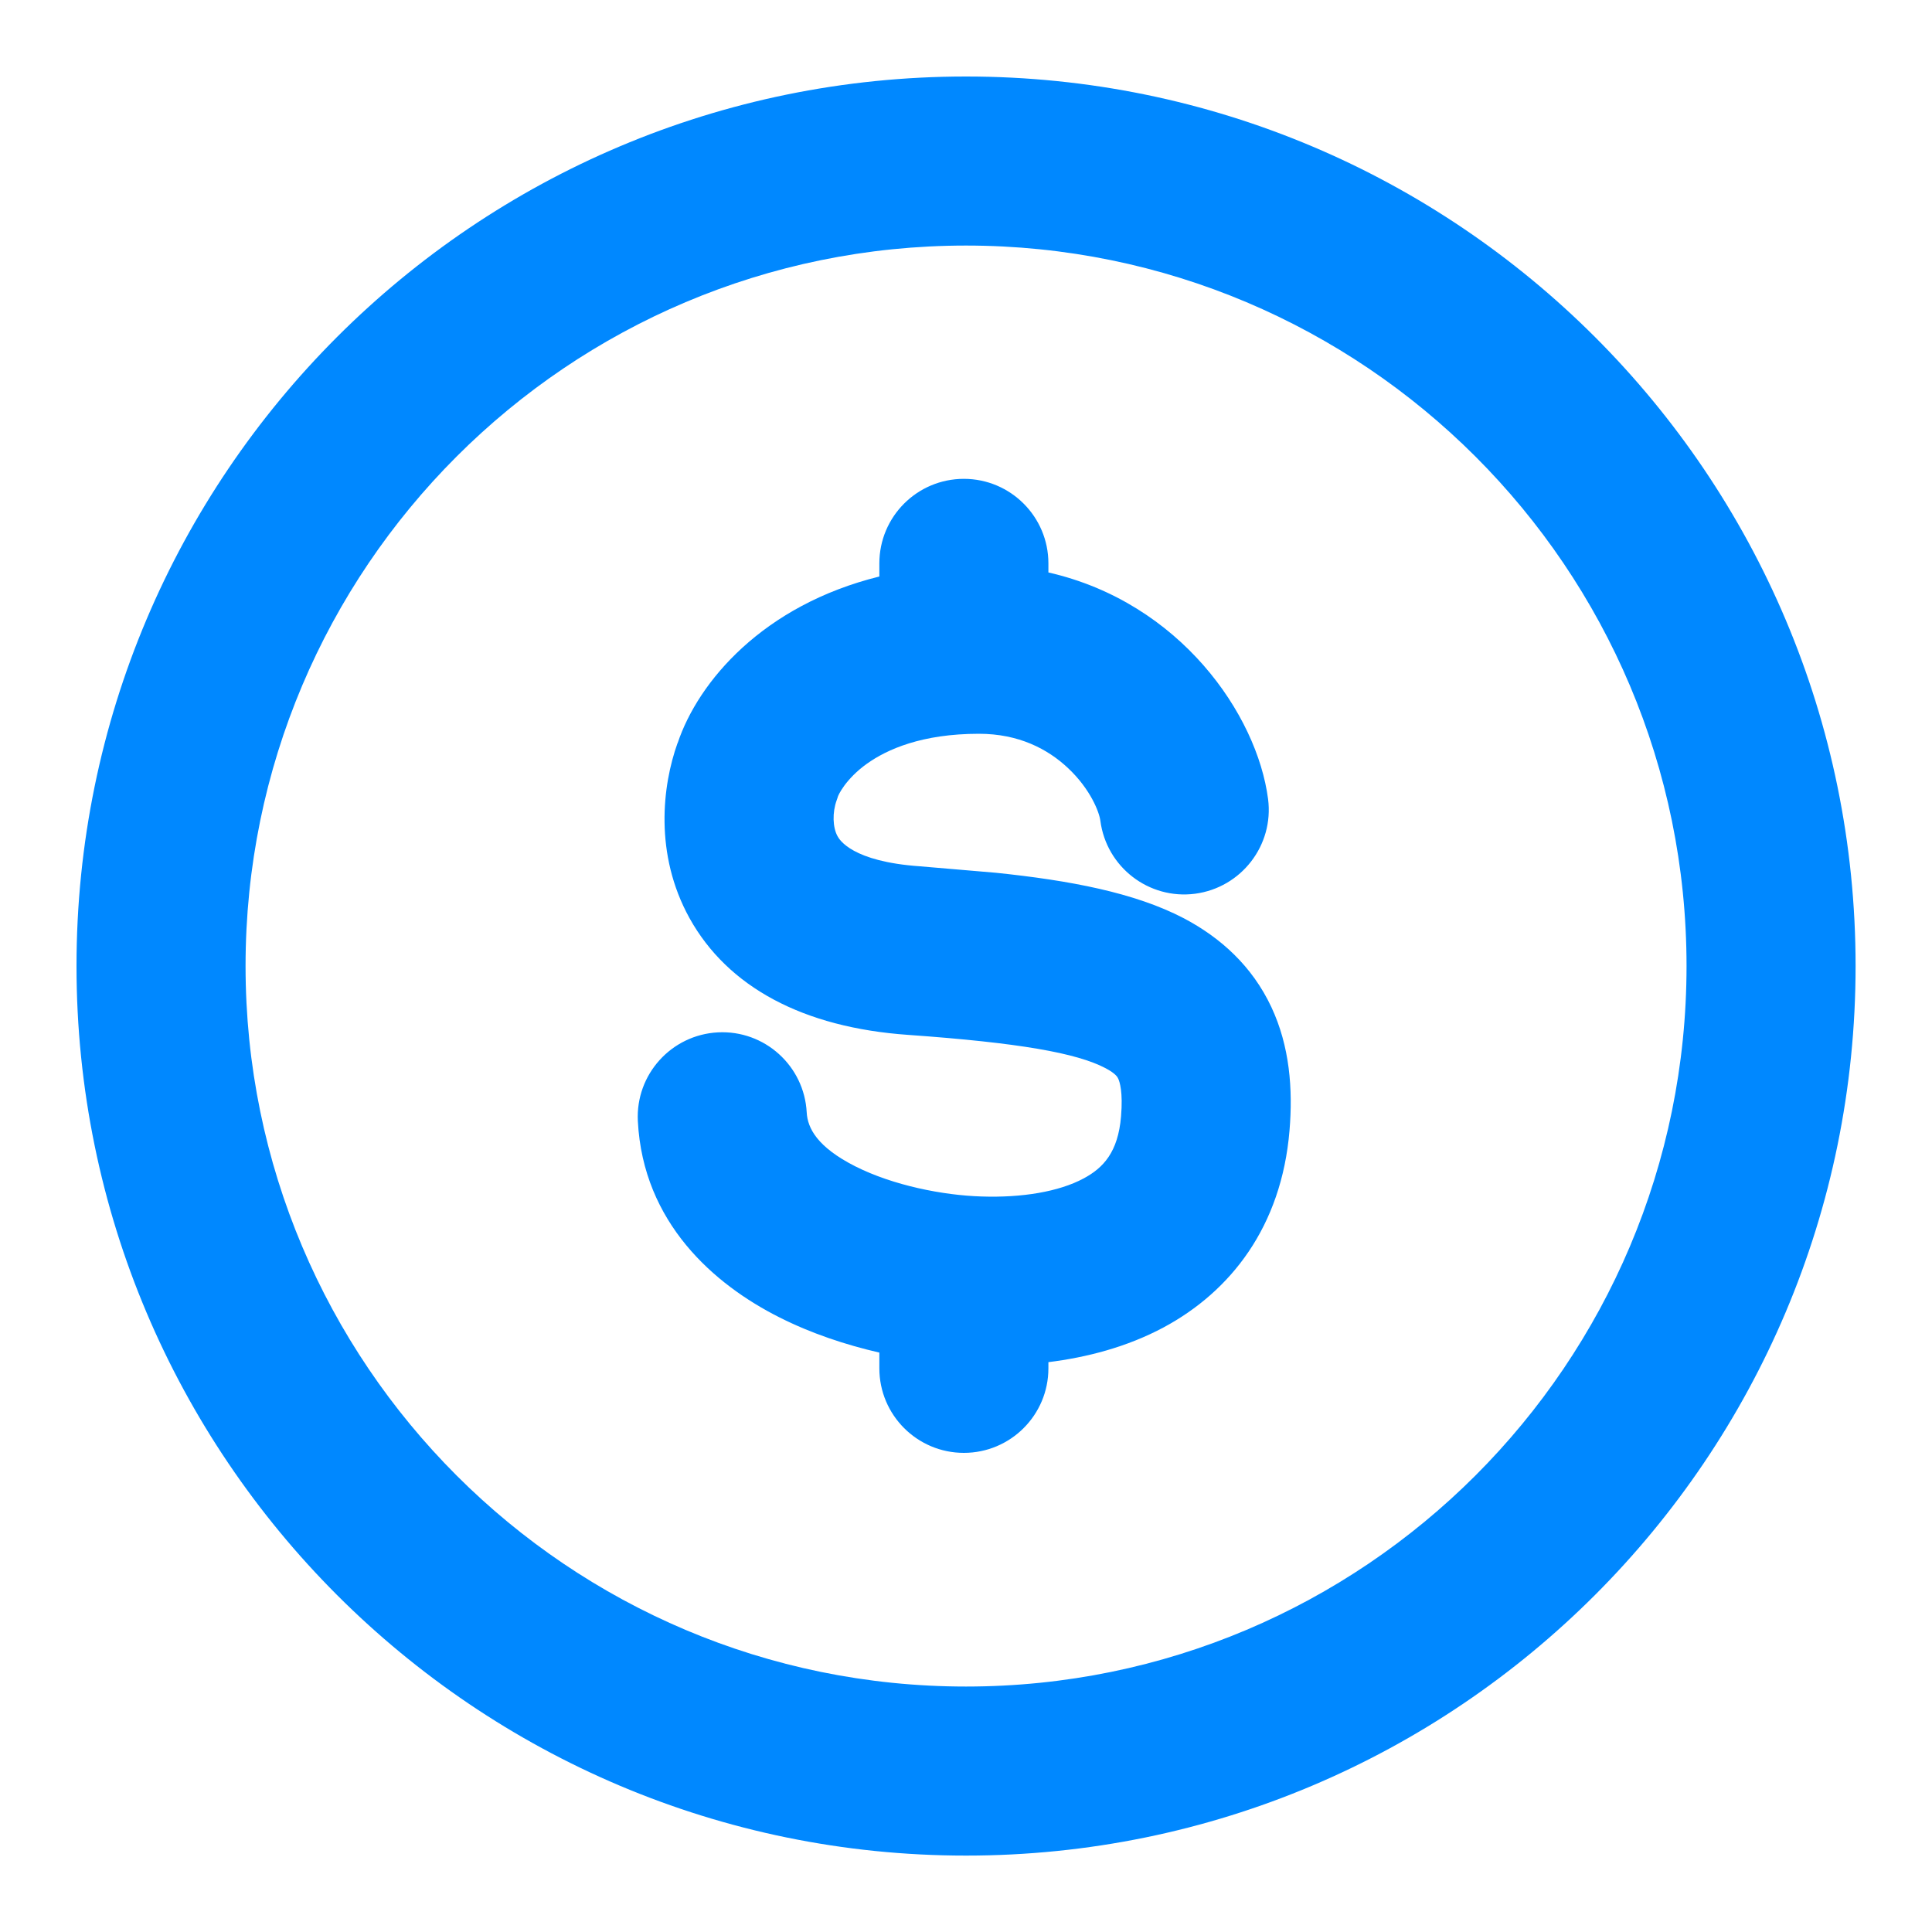
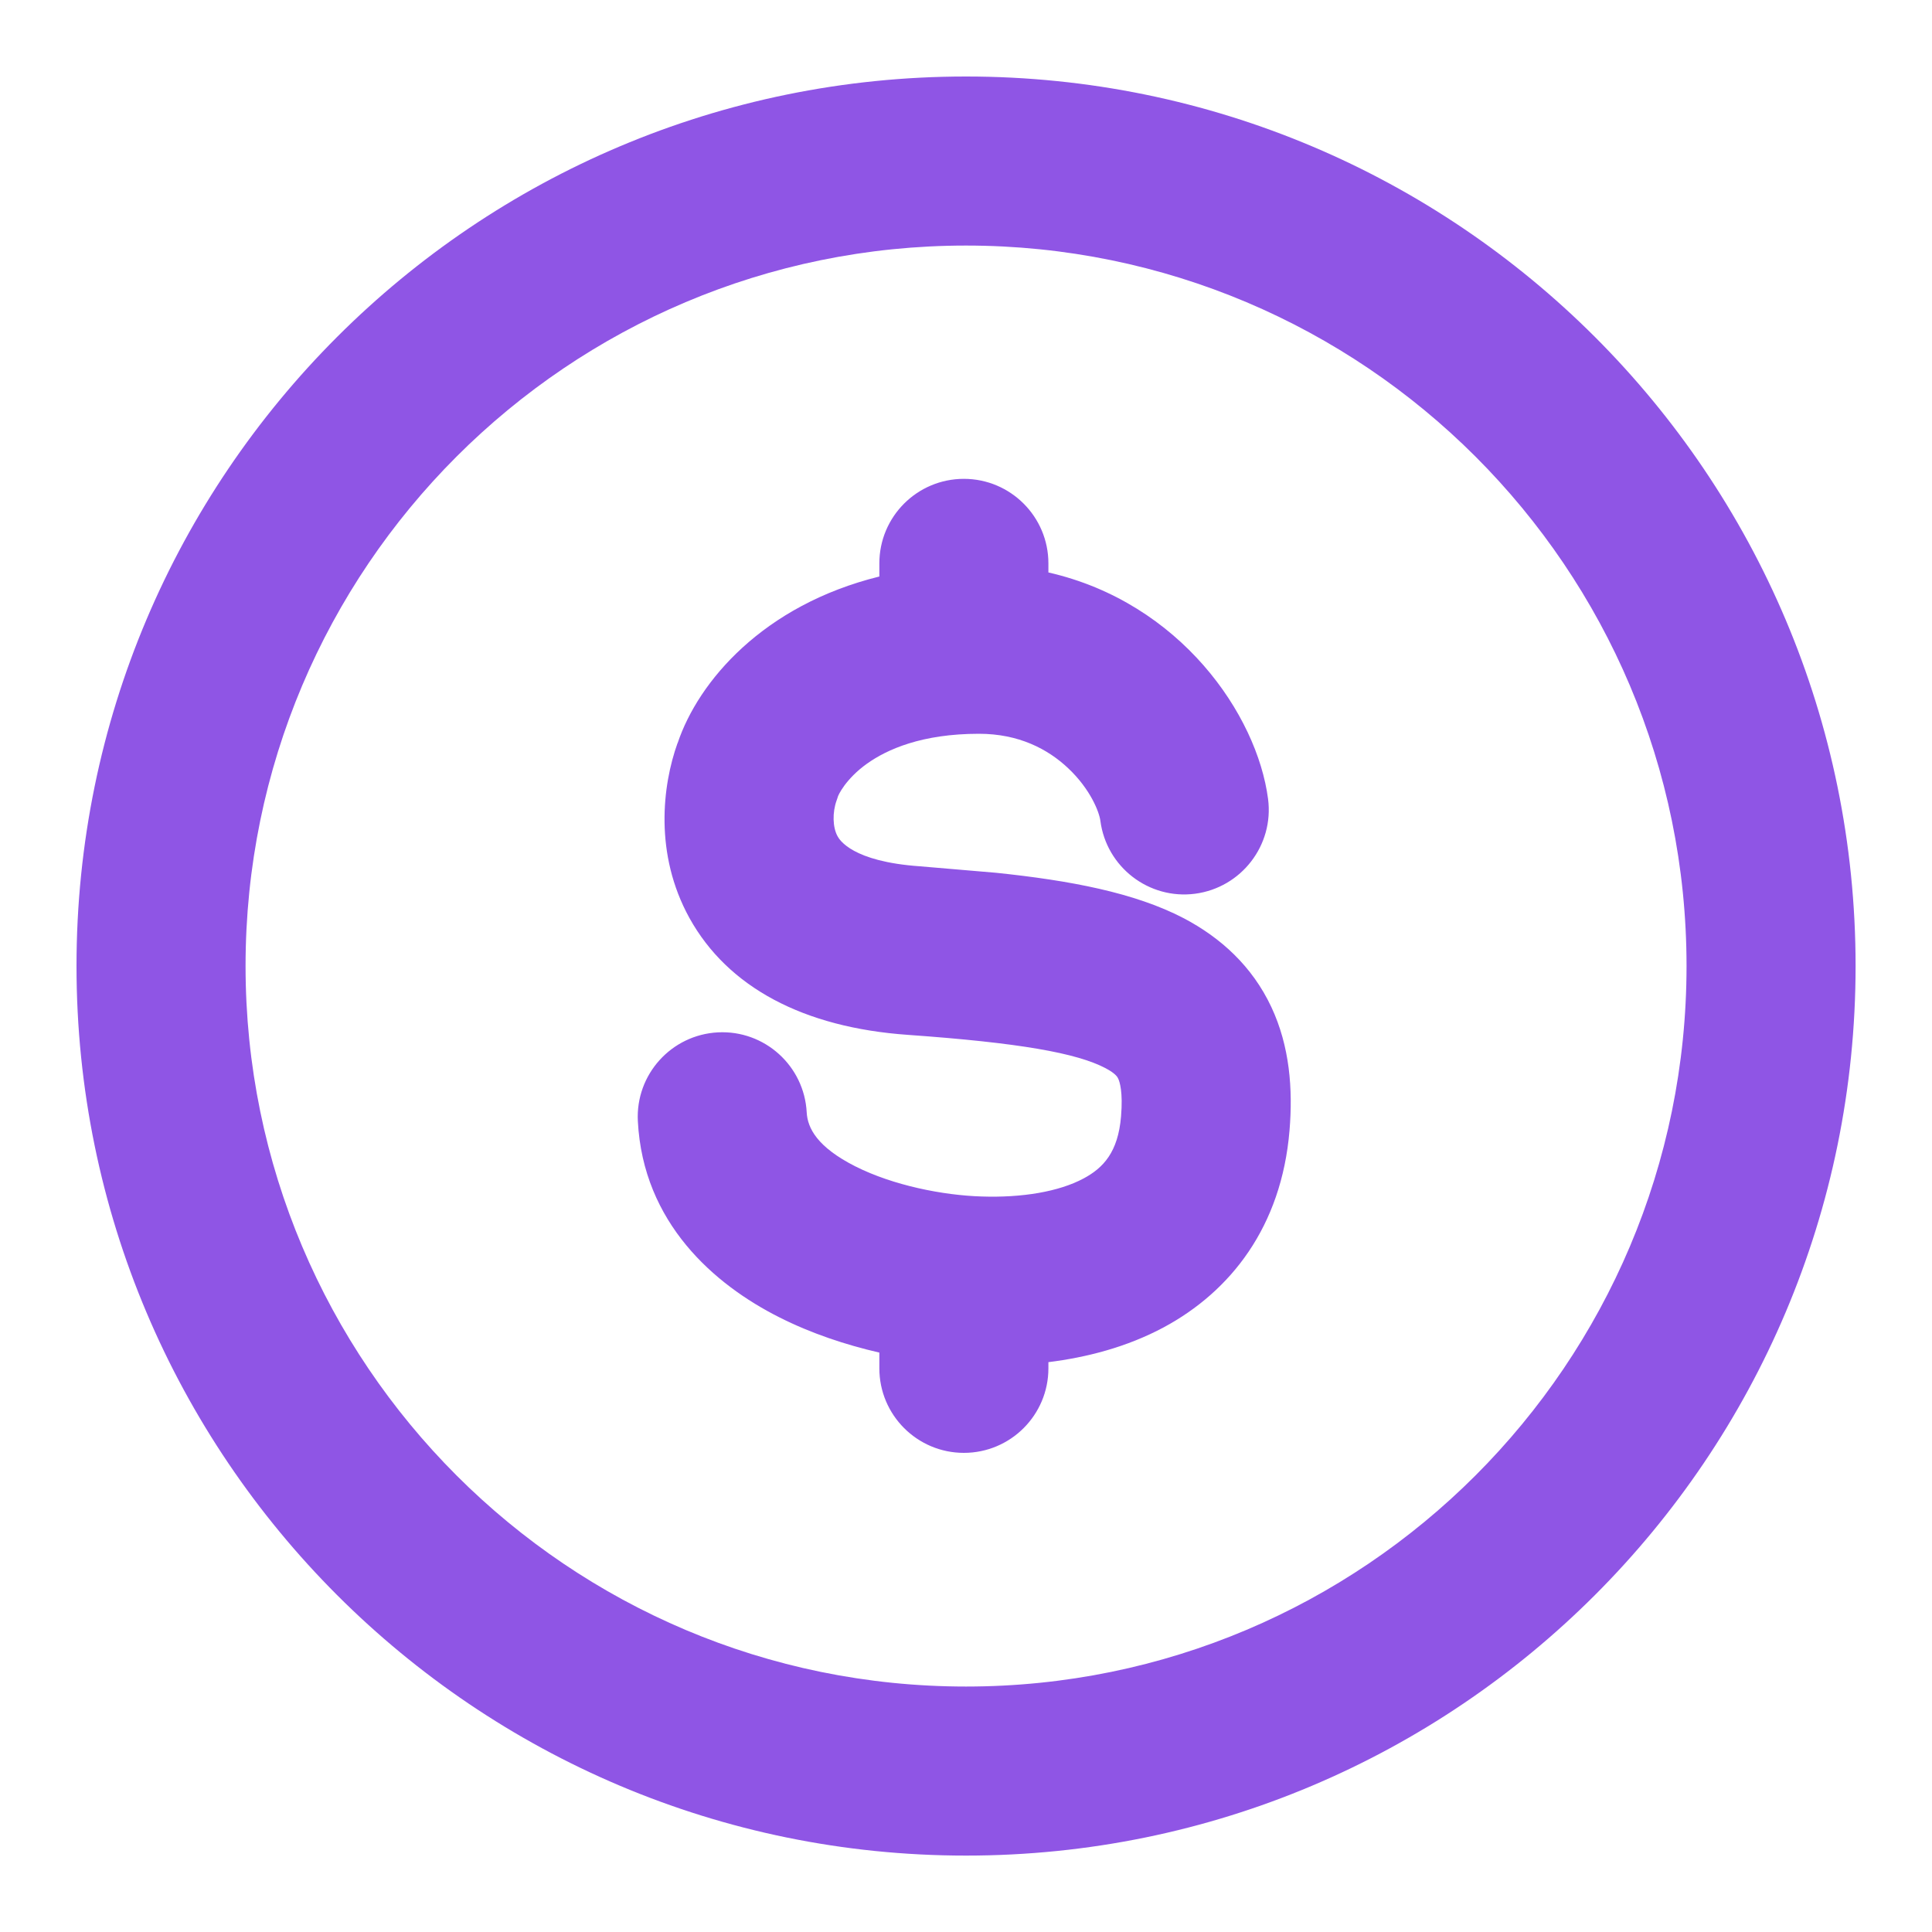
<svg xmlns="http://www.w3.org/2000/svg" preserveAspectRatio="none" overflow="visible" style="display: block;" width="20" height="20" viewBox="0 0 20 20" fill="none">
  <g id="Money">
-     <path id="Vector" d="M17.459 10C17.459 5.881 14.119 2.542 10 2.542C5.881 2.542 2.542 5.881 2.542 10C2.542 14.119 5.881 17.459 10 17.459C14.119 17.459 17.459 14.119 17.459 10ZM9.103 14.165V14.002C8.756 13.922 8.398 13.804 8.066 13.636C7.395 13.298 6.657 12.66 6.603 11.606C6.578 11.123 6.95 10.712 7.432 10.687C7.915 10.662 8.326 11.034 8.351 11.516C8.36 11.678 8.459 11.874 8.854 12.074C9.247 12.272 9.763 12.374 10.162 12.386C10.578 12.4 10.961 12.337 11.218 12.199C11.421 12.09 11.574 11.928 11.605 11.557C11.626 11.304 11.591 11.199 11.576 11.167C11.569 11.151 11.551 11.114 11.443 11.057C11.145 10.901 10.555 10.795 9.4 10.713C8.317 10.637 7.534 10.22 7.137 9.503C6.771 8.84 6.857 8.13 7.014 7.692H7.015C7.229 7.054 7.9 6.265 9.103 5.968V5.832C9.103 5.348 9.495 4.957 9.978 4.957C10.461 4.957 10.853 5.349 10.853 5.832V5.926C12.218 6.237 13.013 7.398 13.127 8.271C13.189 8.75 12.85 9.189 12.371 9.252C11.892 9.314 11.454 8.976 11.391 8.497C11.38 8.408 11.289 8.17 11.057 7.952C10.846 7.753 10.545 7.596 10.134 7.596C9.542 7.596 9.181 7.758 8.973 7.907C8.865 7.984 8.79 8.066 8.741 8.132C8.692 8.199 8.675 8.242 8.674 8.246L8.668 8.265L8.661 8.285C8.615 8.412 8.62 8.565 8.67 8.656C8.69 8.693 8.821 8.919 9.524 8.968L10.311 9.035C11.072 9.114 11.747 9.24 12.257 9.507C12.636 9.707 12.962 10.001 13.161 10.425C13.351 10.831 13.385 11.272 13.349 11.703C13.266 12.699 12.74 13.368 12.046 13.741C11.663 13.946 11.247 14.052 10.853 14.101V14.165C10.853 14.648 10.461 15.04 9.978 15.04C9.495 15.04 9.103 14.648 9.103 14.165ZM19.209 10C19.209 15.085 15.085 19.209 10 19.209C4.914 19.209 0.792 15.085 0.792 10C0.792 4.914 4.914 0.792 10 0.792C15.085 0.792 19.209 4.914 19.209 10Z" fill="#0088FF" />
+     <path id="Vector" d="M17.459 10C17.459 5.881 14.119 2.542 10 2.542C5.881 2.542 2.542 5.881 2.542 10C2.542 14.119 5.881 17.459 10 17.459C14.119 17.459 17.459 14.119 17.459 10ZM9.103 14.165V14.002C8.756 13.922 8.398 13.804 8.066 13.636C7.395 13.298 6.657 12.66 6.603 11.606C6.578 11.123 6.95 10.712 7.432 10.687C7.915 10.662 8.326 11.034 8.351 11.516C8.36 11.678 8.459 11.874 8.854 12.074C9.247 12.272 9.763 12.374 10.162 12.386C10.578 12.4 10.961 12.337 11.218 12.199C11.421 12.09 11.574 11.928 11.605 11.557C11.626 11.304 11.591 11.199 11.576 11.167C11.569 11.151 11.551 11.114 11.443 11.057C11.145 10.901 10.555 10.795 9.4 10.713C8.317 10.637 7.534 10.22 7.137 9.503C6.771 8.84 6.857 8.13 7.014 7.692H7.015C7.229 7.054 7.9 6.265 9.103 5.968V5.832C9.103 5.348 9.495 4.957 9.978 4.957C10.461 4.957 10.853 5.349 10.853 5.832V5.926C12.218 6.237 13.013 7.398 13.127 8.271C13.189 8.75 12.85 9.189 12.371 9.252C11.892 9.314 11.454 8.976 11.391 8.497C11.38 8.408 11.289 8.17 11.057 7.952C10.846 7.753 10.545 7.596 10.134 7.596C9.542 7.596 9.181 7.758 8.973 7.907C8.865 7.984 8.79 8.066 8.741 8.132C8.692 8.199 8.675 8.242 8.674 8.246L8.668 8.265L8.661 8.285C8.615 8.412 8.62 8.565 8.67 8.656C8.69 8.693 8.821 8.919 9.524 8.968L10.311 9.035C11.072 9.114 11.747 9.24 12.257 9.507C12.636 9.707 12.962 10.001 13.161 10.425C13.351 10.831 13.385 11.272 13.349 11.703C13.266 12.699 12.74 13.368 12.046 13.741C11.663 13.946 11.247 14.052 10.853 14.101V14.165C10.853 14.648 10.461 15.04 9.978 15.04C9.495 15.04 9.103 14.648 9.103 14.165ZM19.209 10C19.209 15.085 15.085 19.209 10 19.209C4.914 19.209 0.792 15.085 0.792 10C0.792 4.914 4.914 0.792 10 0.792C15.085 0.792 19.209 4.914 19.209 10Z" fill="#8F55E5" />
  </g>
</svg>
